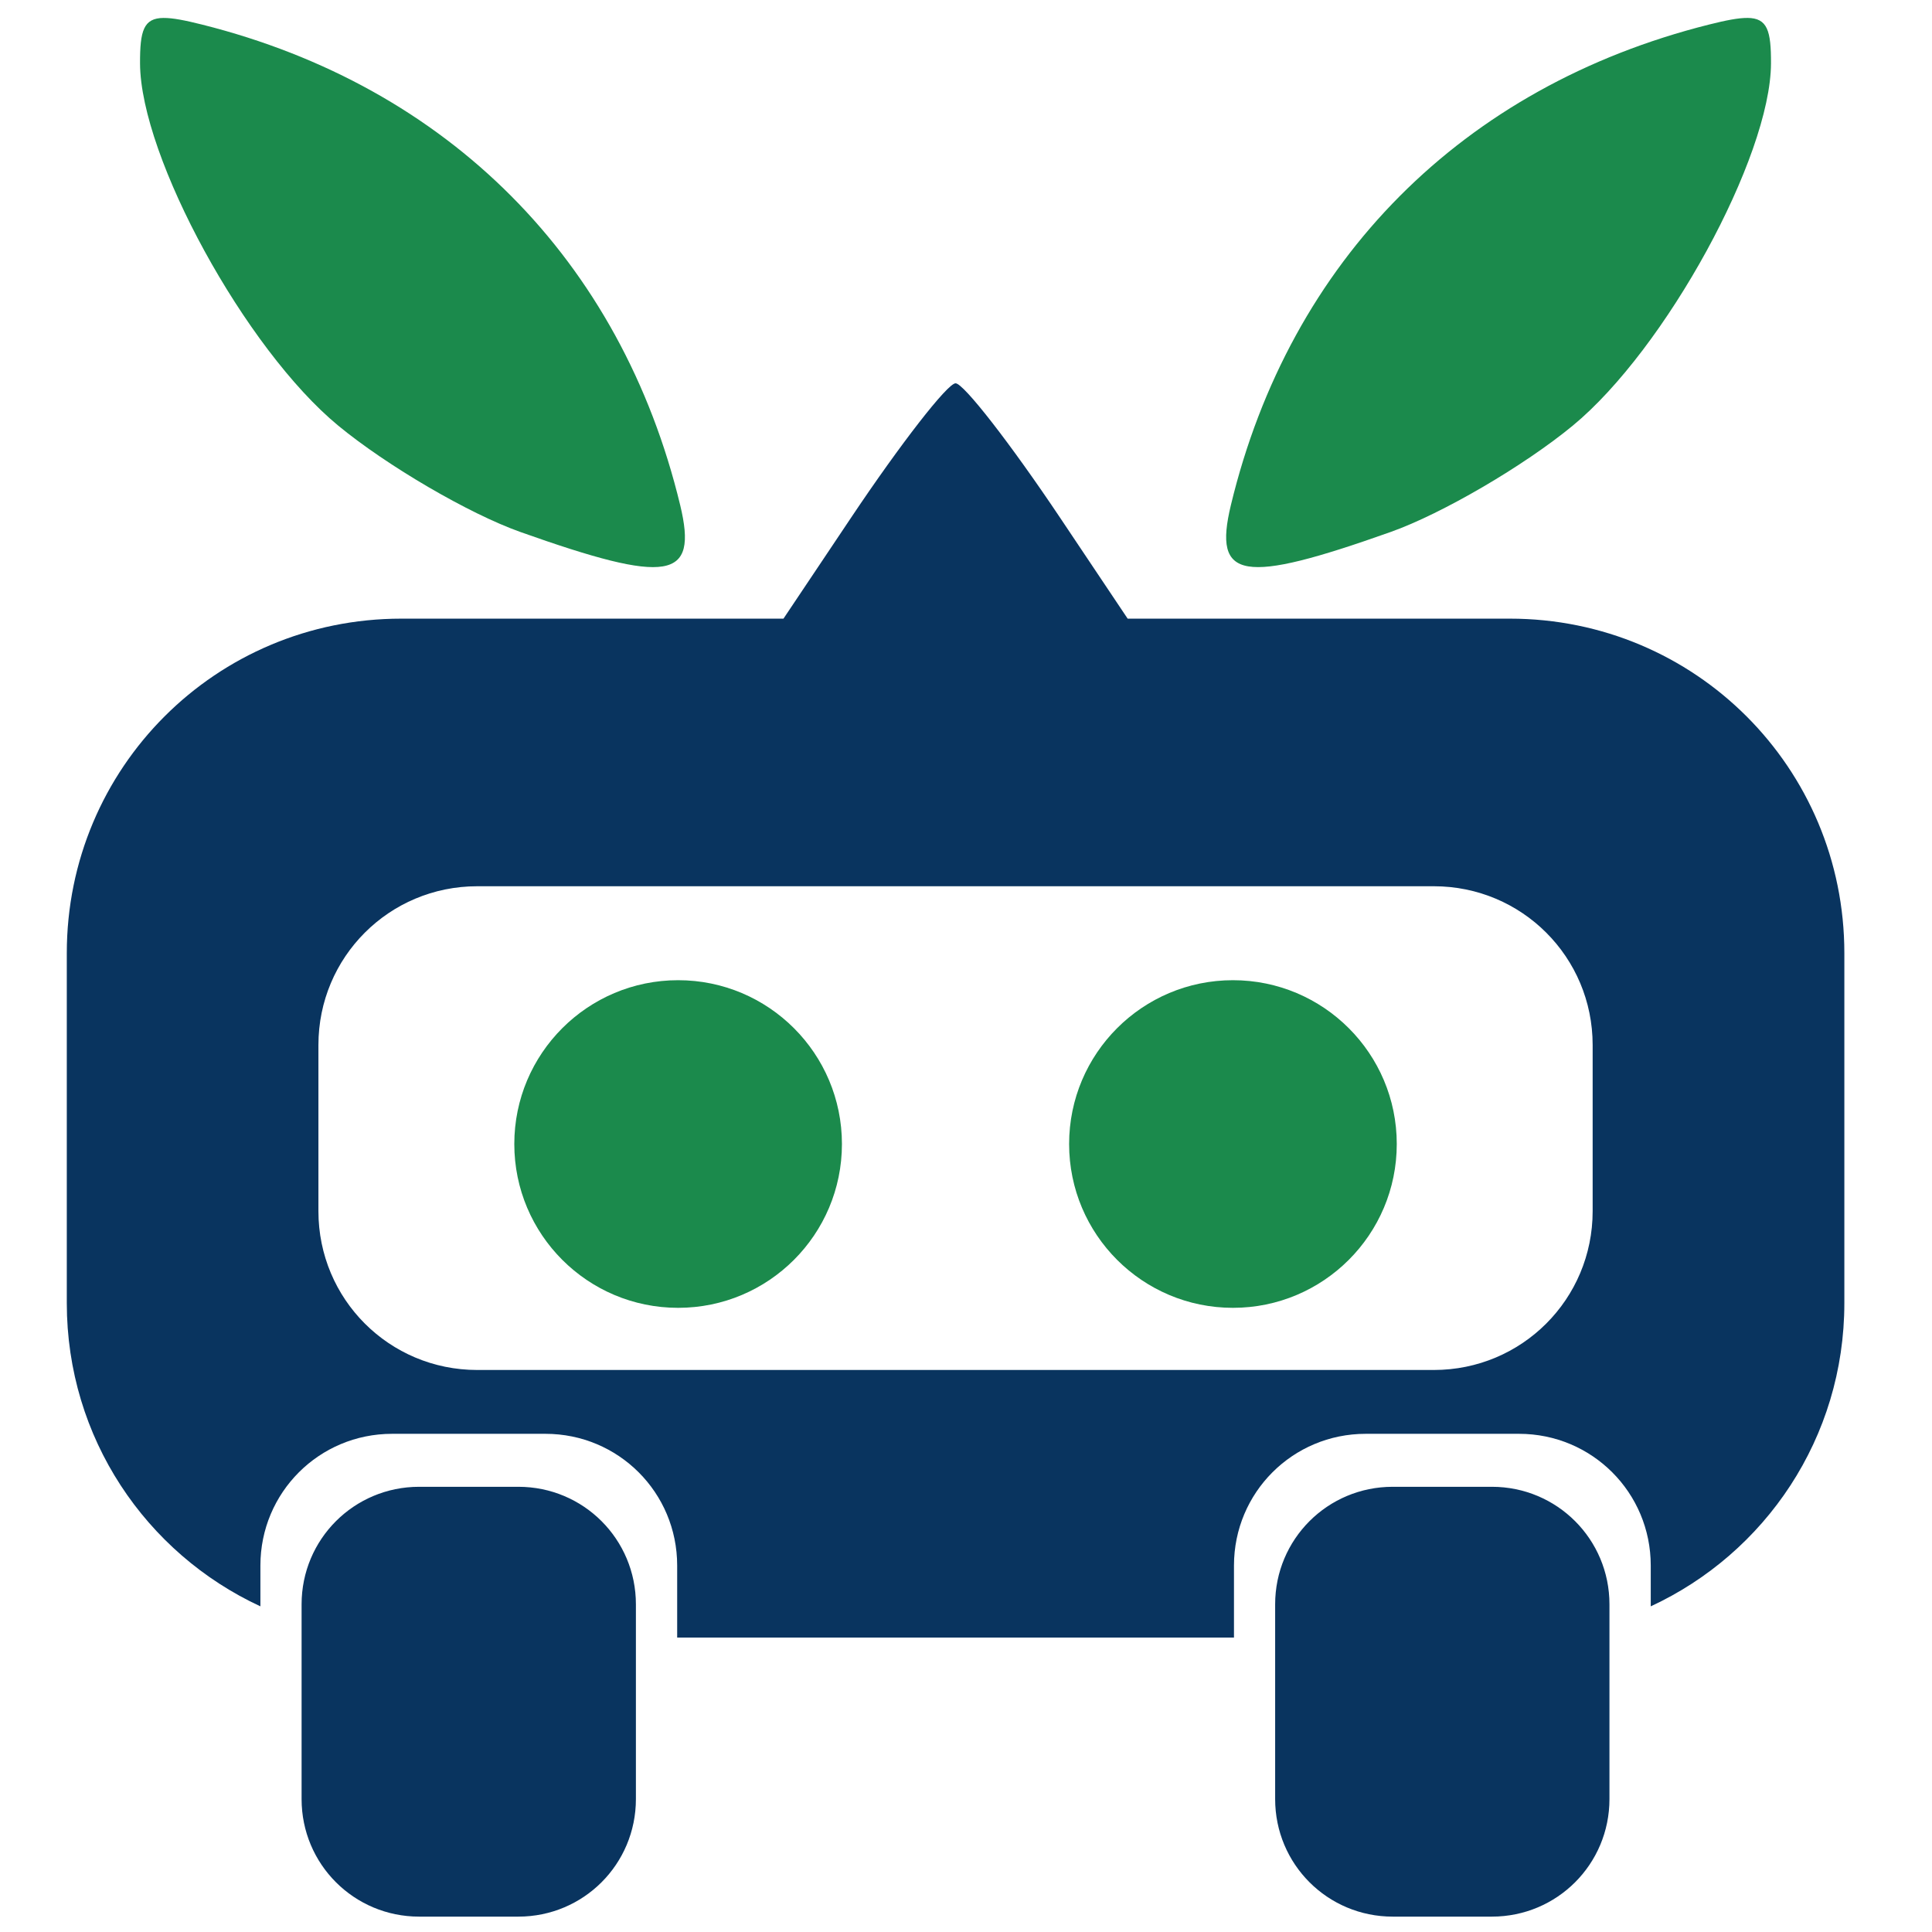
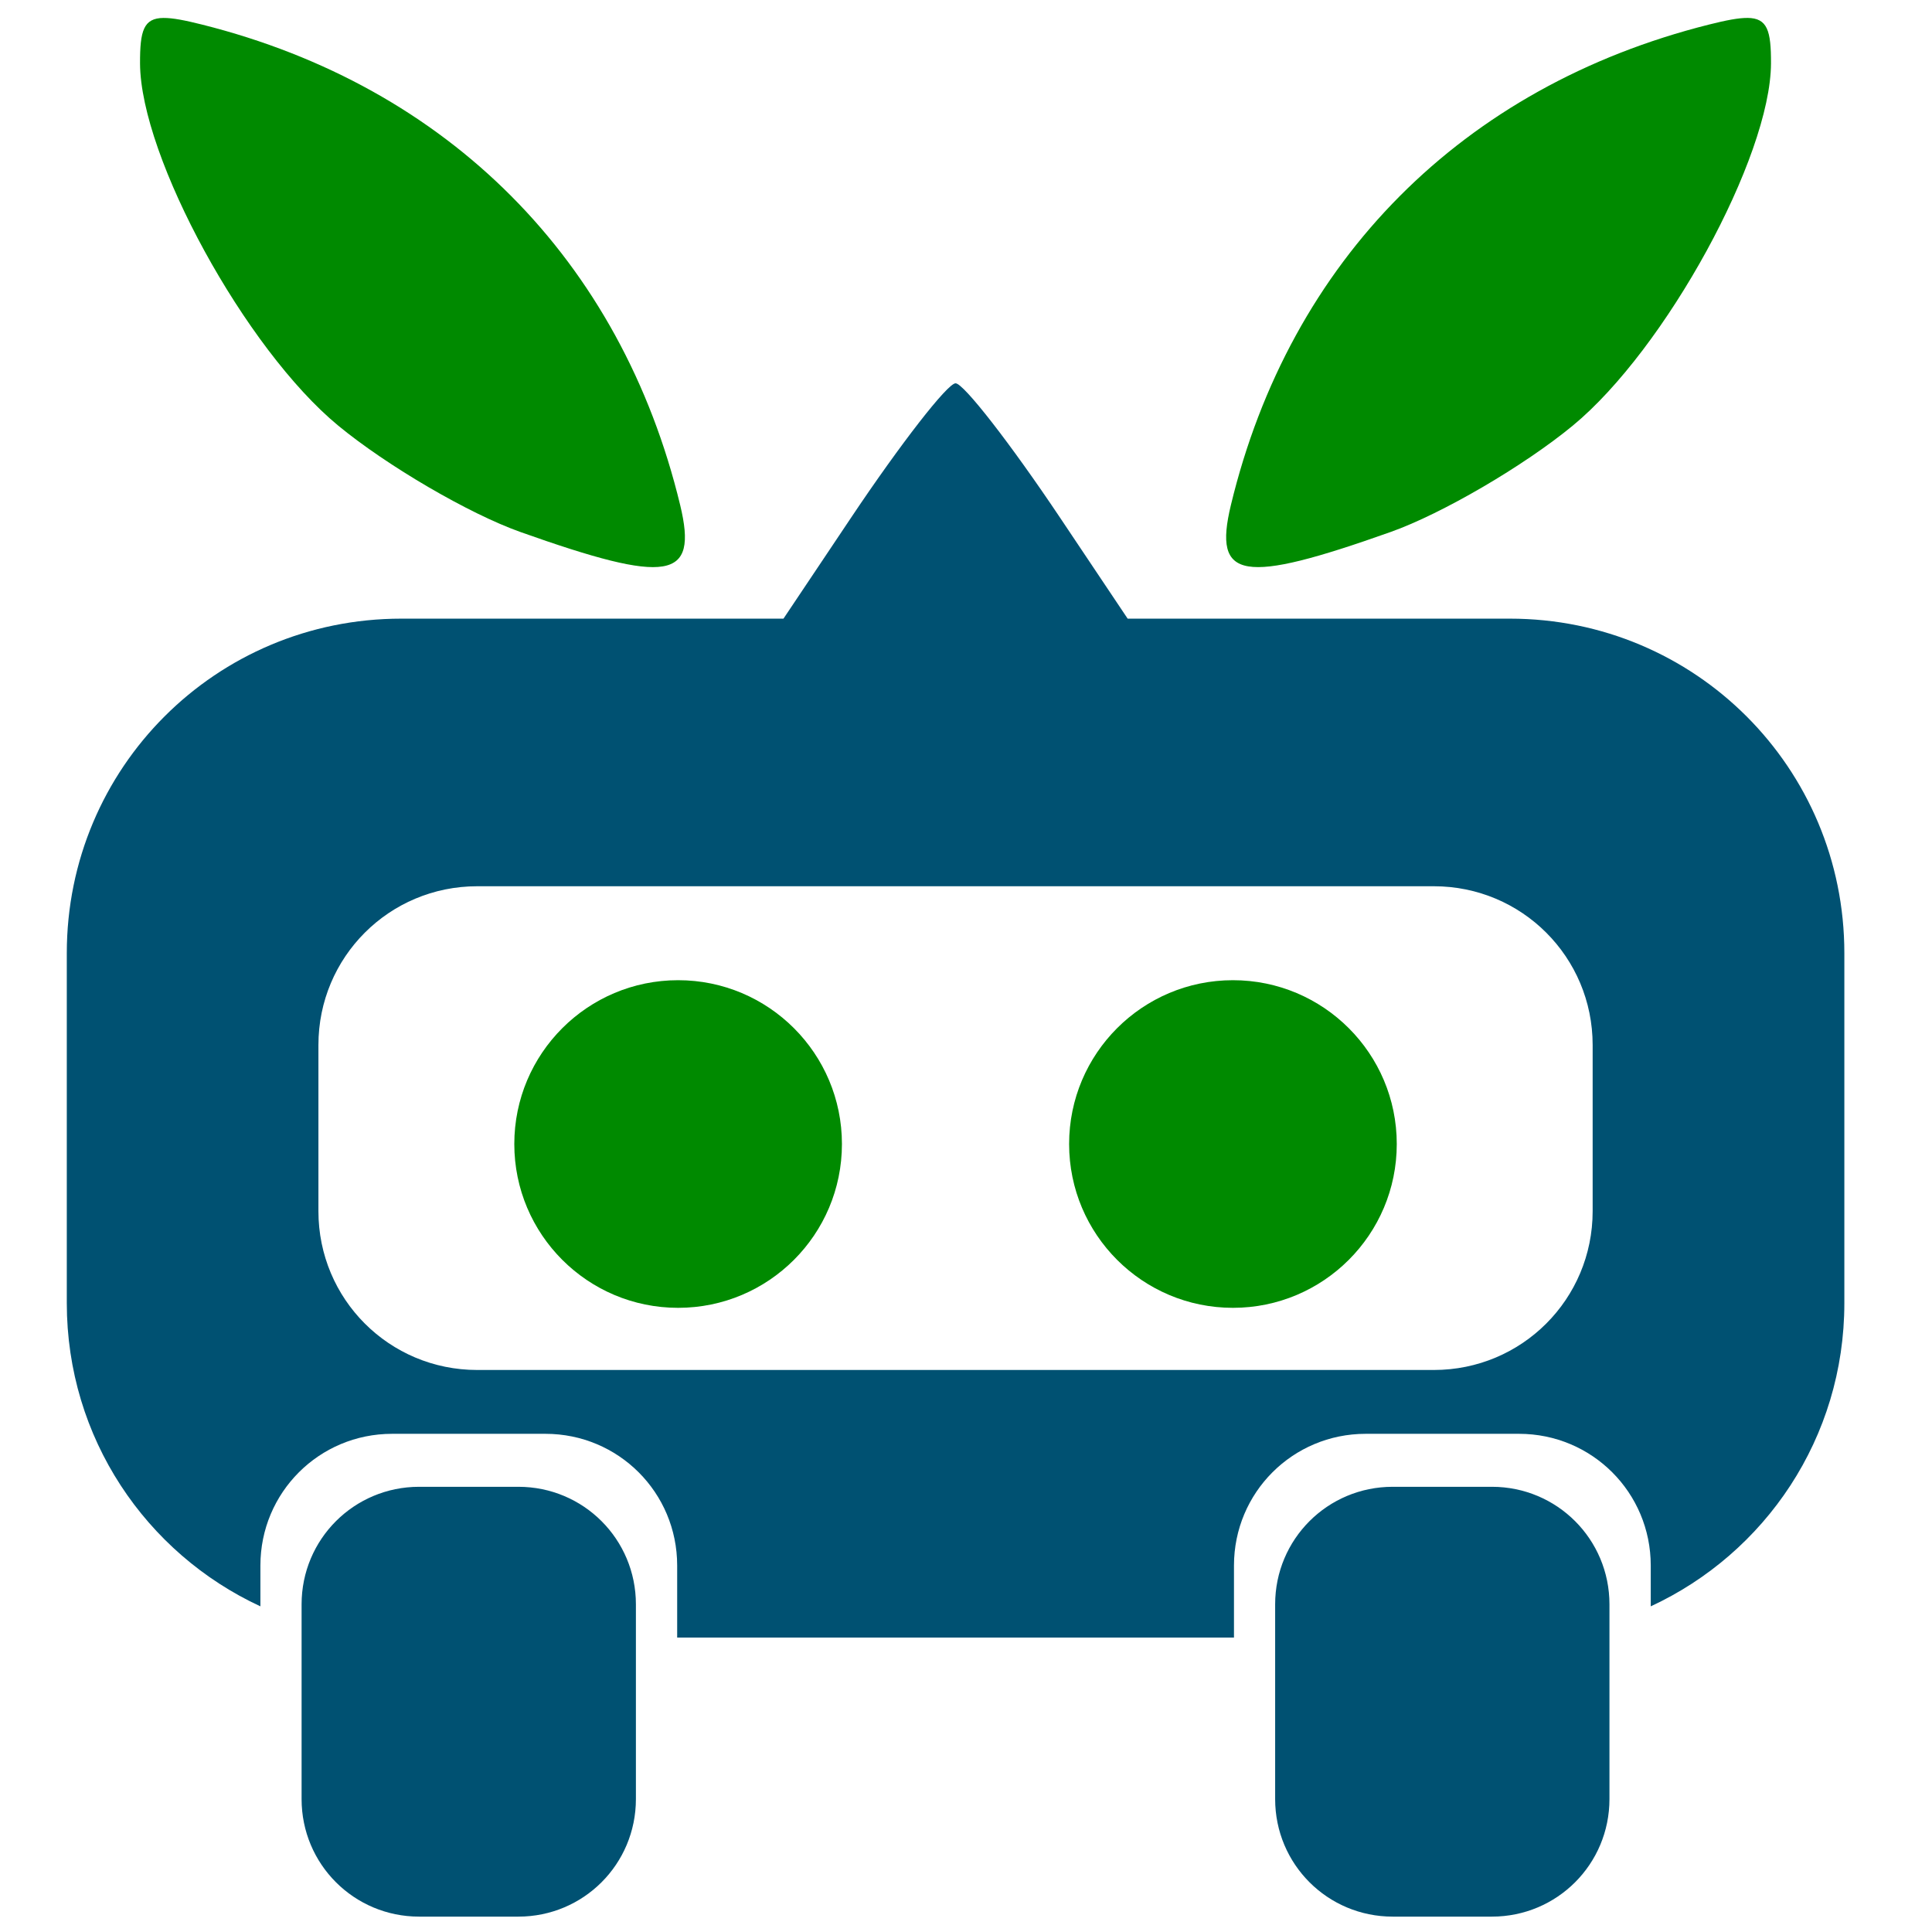
<svg xmlns="http://www.w3.org/2000/svg" width="100mm" height="100mm" viewBox="0 0 100 100" version="1.1" id="svg1" xml:space="preserve">
  <defs id="defs1" />
  <g id="layer1" transform="translate(-99.65967,-89.57294)">
-     <path id="rect1-2" style="fill:#09345f;fill-opacity:1;fill-rule:evenodd;stroke-width:1.864;-inkscape-stroke:none" d="m 149.118,109.413 c -0.413,0 -2.843,3.125 -5.399,6.943 l -3.507,5.238 h -19.782 c -9.592,0 -17.313,7.722 -17.313,17.313 v 18.113 c 0,6.979 4.098,12.952 10.021,15.697 v -2.113 c 0,-3.776 3.04,-6.817 6.817,-6.817 h 7.938 c 3.776,0 6.817,3.041 6.817,6.817 v 3.729 h 28.82 v -3.729 c 0,-3.776 3.04,-6.817 6.817,-6.817 h 7.938 c 3.776,0 6.817,3.041 6.817,6.817 v 2.113 c 5.922,-2.745 10.021,-8.717 10.021,-15.697 v -18.113 c 0,-9.592 -7.722,-17.313 -17.313,-17.313 h -19.783 l -3.507,-5.238 c -2.556,-3.818 -4.985,-6.943 -5.399,-6.943 z m -24.757,26.032 h 49.514 c 4.554,0 8.22,3.666 8.22,8.219 v 8.599 c 0,4.554 -3.666,8.22 -8.22,8.22 h -49.514 c -4.554,0 -8.22,-3.666 -8.22,-8.22 v -8.599 c 0,-4.554 3.666,-8.219 8.22,-8.219 z m -3.006,31.084 c -3.371,0 -6.085,2.714 -6.085,6.085 v 10.078 c 0,3.371 2.714,6.085 6.085,6.085 h 5.134 c 3.371,0 6.085,-2.714 6.085,-6.085 v -10.078 c 0,-3.371 -2.714,-6.085 -6.085,-6.085 z m 50.391,0 c -3.371,0 -6.085,2.714 -6.085,6.085 v 10.078 c 0,3.371 2.714,6.085 6.085,6.085 h 5.134 c 3.371,0 6.085,-2.714 6.085,-6.085 v -10.078 c 0,-3.371 -2.714,-6.085 -6.085,-6.085 z" />
-     <path id="path1-9" style="fill:#1b8a4c;fill-opacity:1;stroke-width:4.522" d="m 108.124,90.501 c -1.034,0.01 -1.222,0.659 -1.216,2.356 0.02,4.85 5.46,14.791 10.259,18.747 2.528,2.084 6.771,4.561 9.428,5.505 7.691,2.731 9.202,2.478 8.272,-1.386 -3.053,-12.682 -12.003,-21.679 -24.746,-24.877 -0.881,-0.221 -1.527,-0.349 -1.997,-0.344 z m 81.987,0 c -0.47,-0.005 -1.115,0.123 -1.997,0.344 -12.743,3.198 -21.692,12.195 -24.745,24.877 -0.93,3.864 0.58,4.117 8.271,1.386 2.657,-0.943 6.899,-3.421 9.427,-5.505 4.799,-3.956 10.239,-13.897 10.259,-18.747 0.006,-1.697 -0.182,-2.346 -1.216,-2.356 z m -55.352,49.807 a 8.479,8.479 0 0 0 -8.479,8.479 8.479,8.479 0 0 0 8.479,8.479 8.479,8.479 0 0 0 8.479,-8.479 8.479,8.479 0 0 0 -8.479,-8.479 z m 28.718,0 a 8.479,8.479 0 0 0 -8.48,8.479 8.479,8.479 0 0 0 8.48,8.479 8.479,8.479 0 0 0 8.479,-8.479 8.479,8.479 0 0 0 -8.479,-8.479 z" />
+     <path id="rect1-2" style="fill:#005172;fill-opacity:1;fill-rule:evenodd;stroke-width:1.864;-inkscape-stroke:none" d="m 149.118,109.413 c -0.413,0 -2.843,3.125 -5.399,6.943 l -3.507,5.238 h -19.782 c -9.592,0 -17.313,7.722 -17.313,17.313 v 18.113 c 0,6.979 4.098,12.952 10.021,15.697 v -2.113 c 0,-3.776 3.04,-6.817 6.817,-6.817 h 7.938 c 3.776,0 6.817,3.041 6.817,6.817 v 3.729 h 28.82 v -3.729 c 0,-3.776 3.04,-6.817 6.817,-6.817 h 7.938 c 3.776,0 6.817,3.041 6.817,6.817 v 2.113 c 5.922,-2.745 10.021,-8.717 10.021,-15.697 v -18.113 c 0,-9.592 -7.722,-17.313 -17.313,-17.313 h -19.783 l -3.507,-5.238 c -2.556,-3.818 -4.985,-6.943 -5.399,-6.943 z m -24.757,26.032 h 49.514 c 4.554,0 8.22,3.666 8.22,8.219 v 8.599 c 0,4.554 -3.666,8.22 -8.22,8.22 h -49.514 c -4.554,0 -8.22,-3.666 -8.22,-8.22 v -8.599 c 0,-4.554 3.666,-8.219 8.22,-8.219 z m -3.006,31.084 c -3.371,0 -6.085,2.714 -6.085,6.085 v 10.078 c 0,3.371 2.714,6.085 6.085,6.085 h 5.134 c 3.371,0 6.085,-2.714 6.085,-6.085 v -10.078 c 0,-3.371 -2.714,-6.085 -6.085,-6.085 z m 50.391,0 c -3.371,0 -6.085,2.714 -6.085,6.085 v 10.078 c 0,3.371 2.714,6.085 6.085,6.085 h 5.134 c 3.371,0 6.085,-2.714 6.085,-6.085 v -10.078 c 0,-3.371 -2.714,-6.085 -6.085,-6.085 z" />
+     <path id="path1-9" style="fill:#008a00;fill-opacity:1;stroke-width:4.522" d="m 108.124,90.501 c -1.034,0.01 -1.222,0.659 -1.216,2.356 0.02,4.85 5.46,14.791 10.259,18.747 2.528,2.084 6.771,4.561 9.428,5.505 7.691,2.731 9.202,2.478 8.272,-1.386 -3.053,-12.682 -12.003,-21.679 -24.746,-24.877 -0.881,-0.221 -1.527,-0.349 -1.997,-0.344 z m 81.987,0 c -0.47,-0.005 -1.115,0.123 -1.997,0.344 -12.743,3.198 -21.692,12.195 -24.745,24.877 -0.93,3.864 0.58,4.117 8.271,1.386 2.657,-0.943 6.899,-3.421 9.427,-5.505 4.799,-3.956 10.239,-13.897 10.259,-18.747 0.006,-1.697 -0.182,-2.346 -1.216,-2.356 z m -55.352,49.807 a 8.479,8.479 0 0 0 -8.479,8.479 8.479,8.479 0 0 0 8.479,8.479 8.479,8.479 0 0 0 8.479,-8.479 8.479,8.479 0 0 0 -8.479,-8.479 z m 28.718,0 a 8.479,8.479 0 0 0 -8.48,8.479 8.479,8.479 0 0 0 8.48,8.479 8.479,8.479 0 0 0 8.479,-8.479 8.479,8.479 0 0 0 -8.479,-8.479 z" />
  </g>
</svg>
